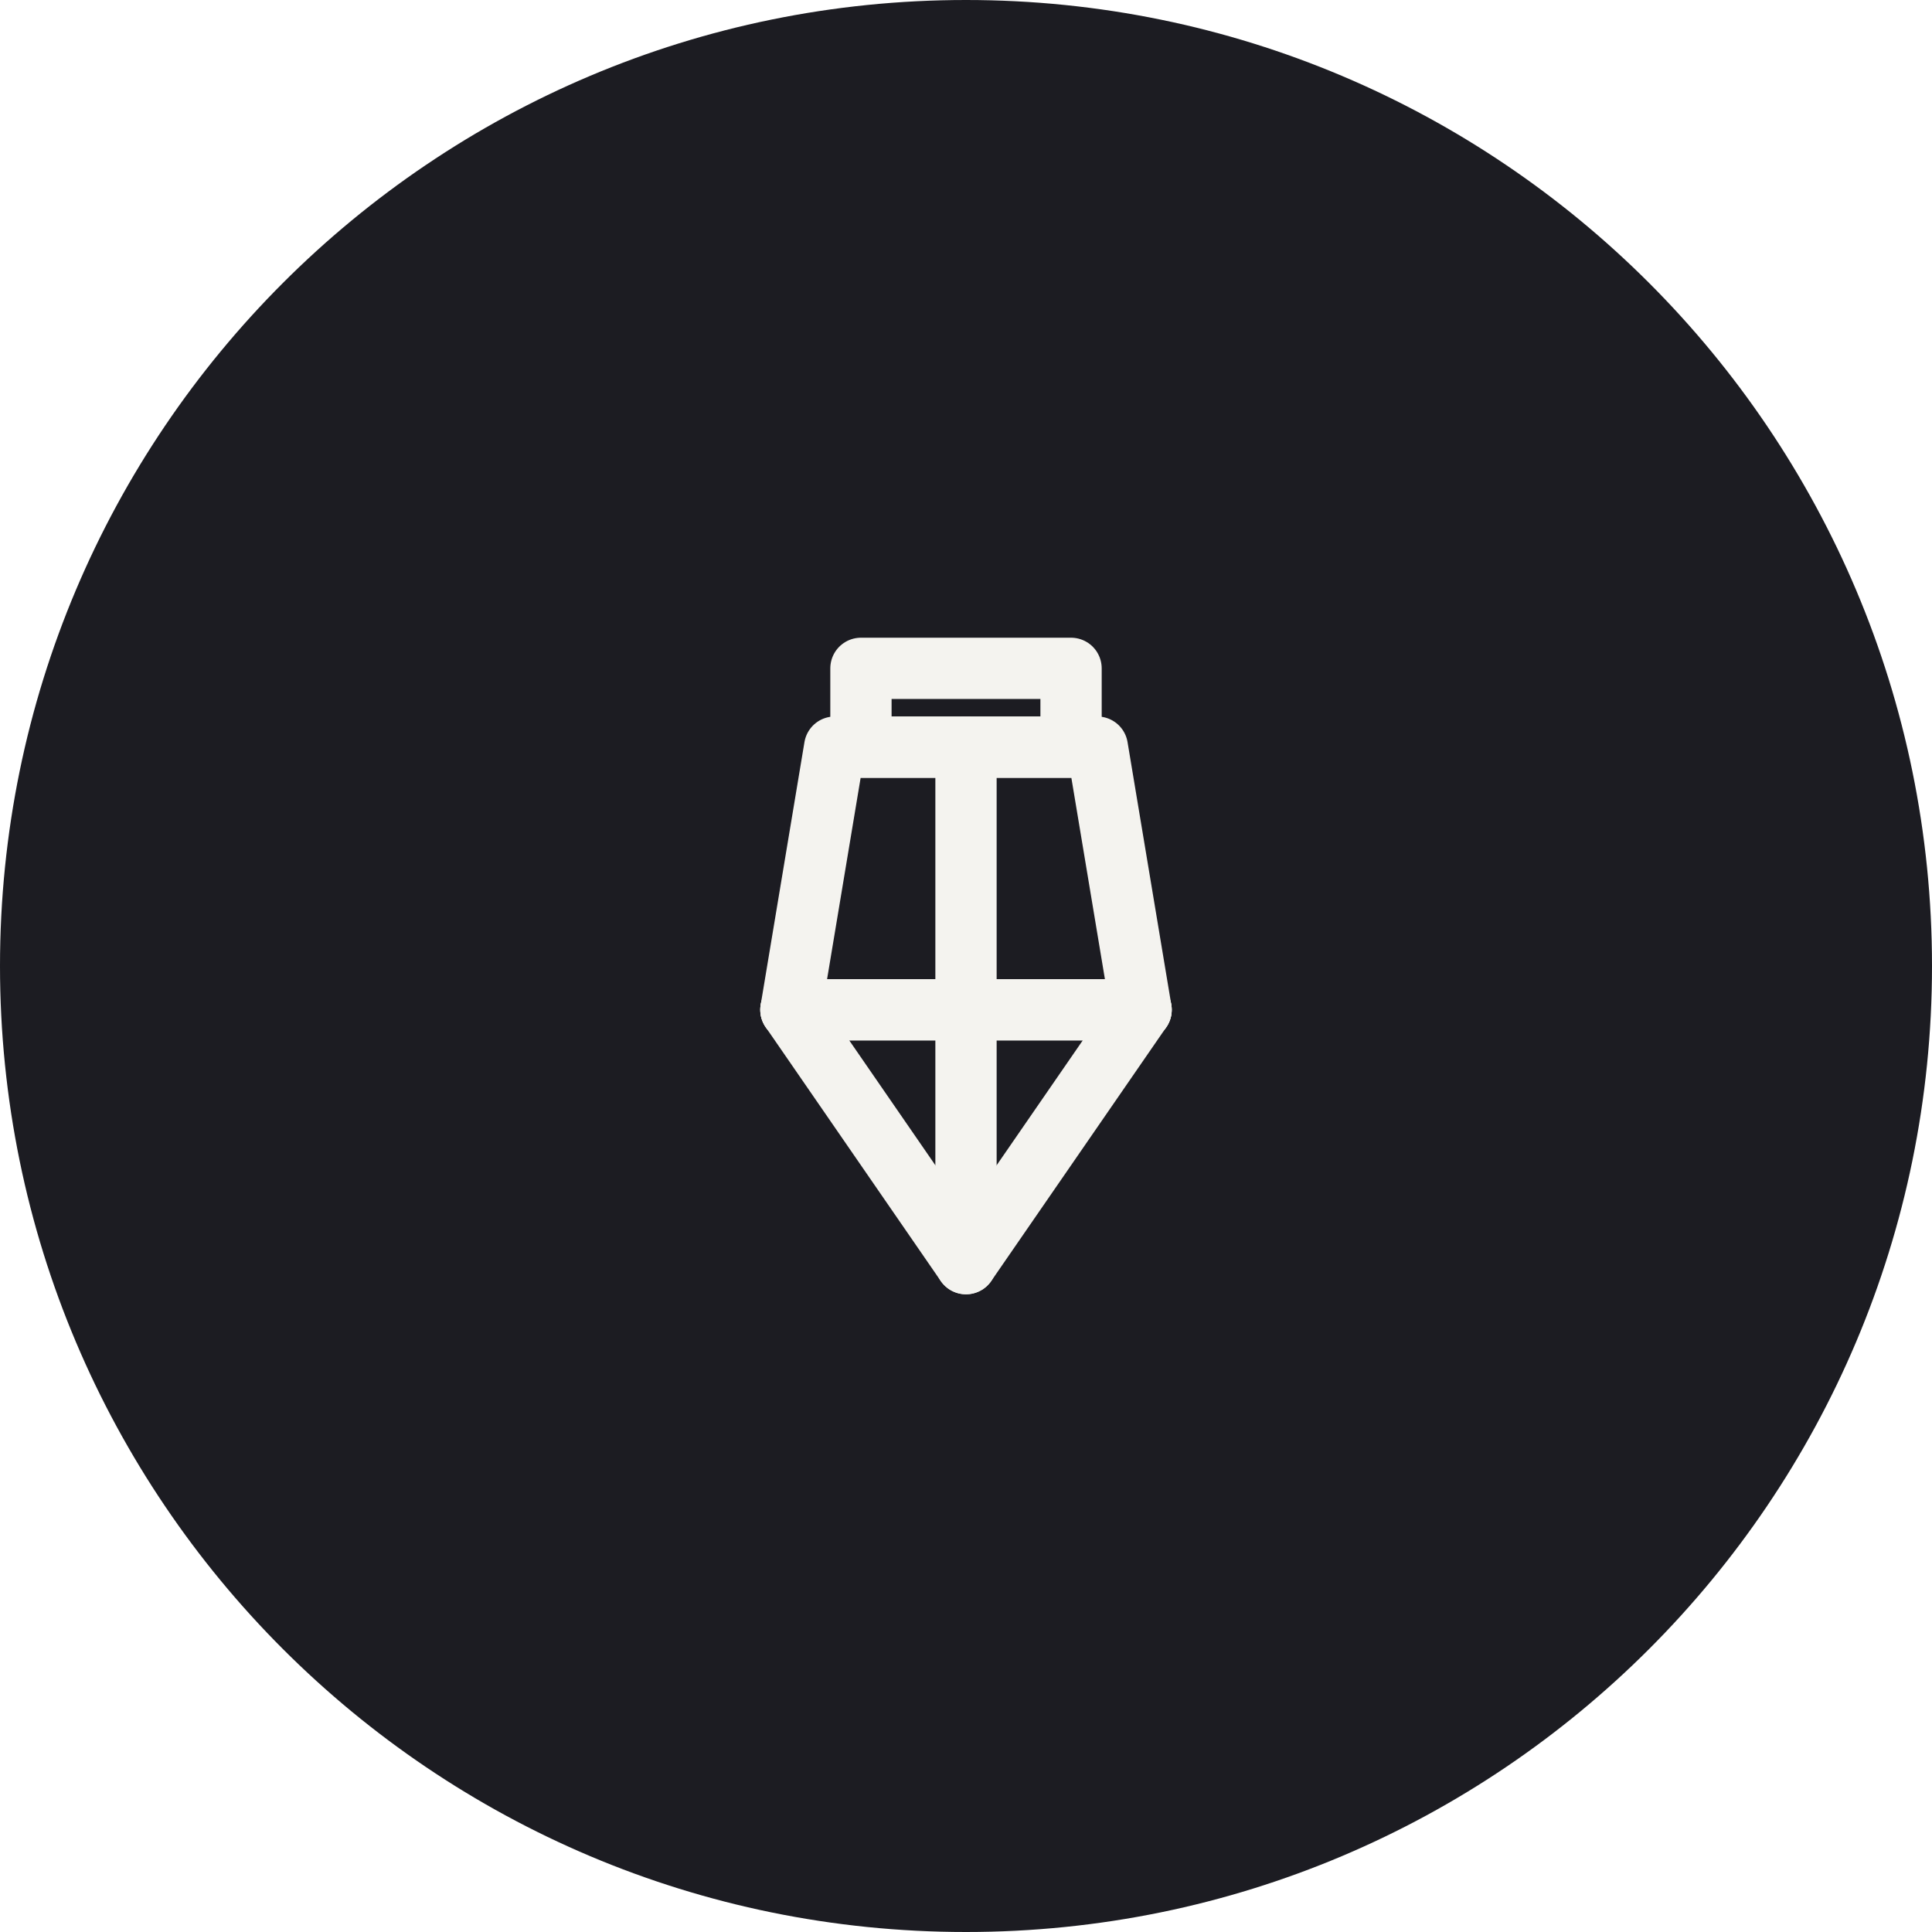
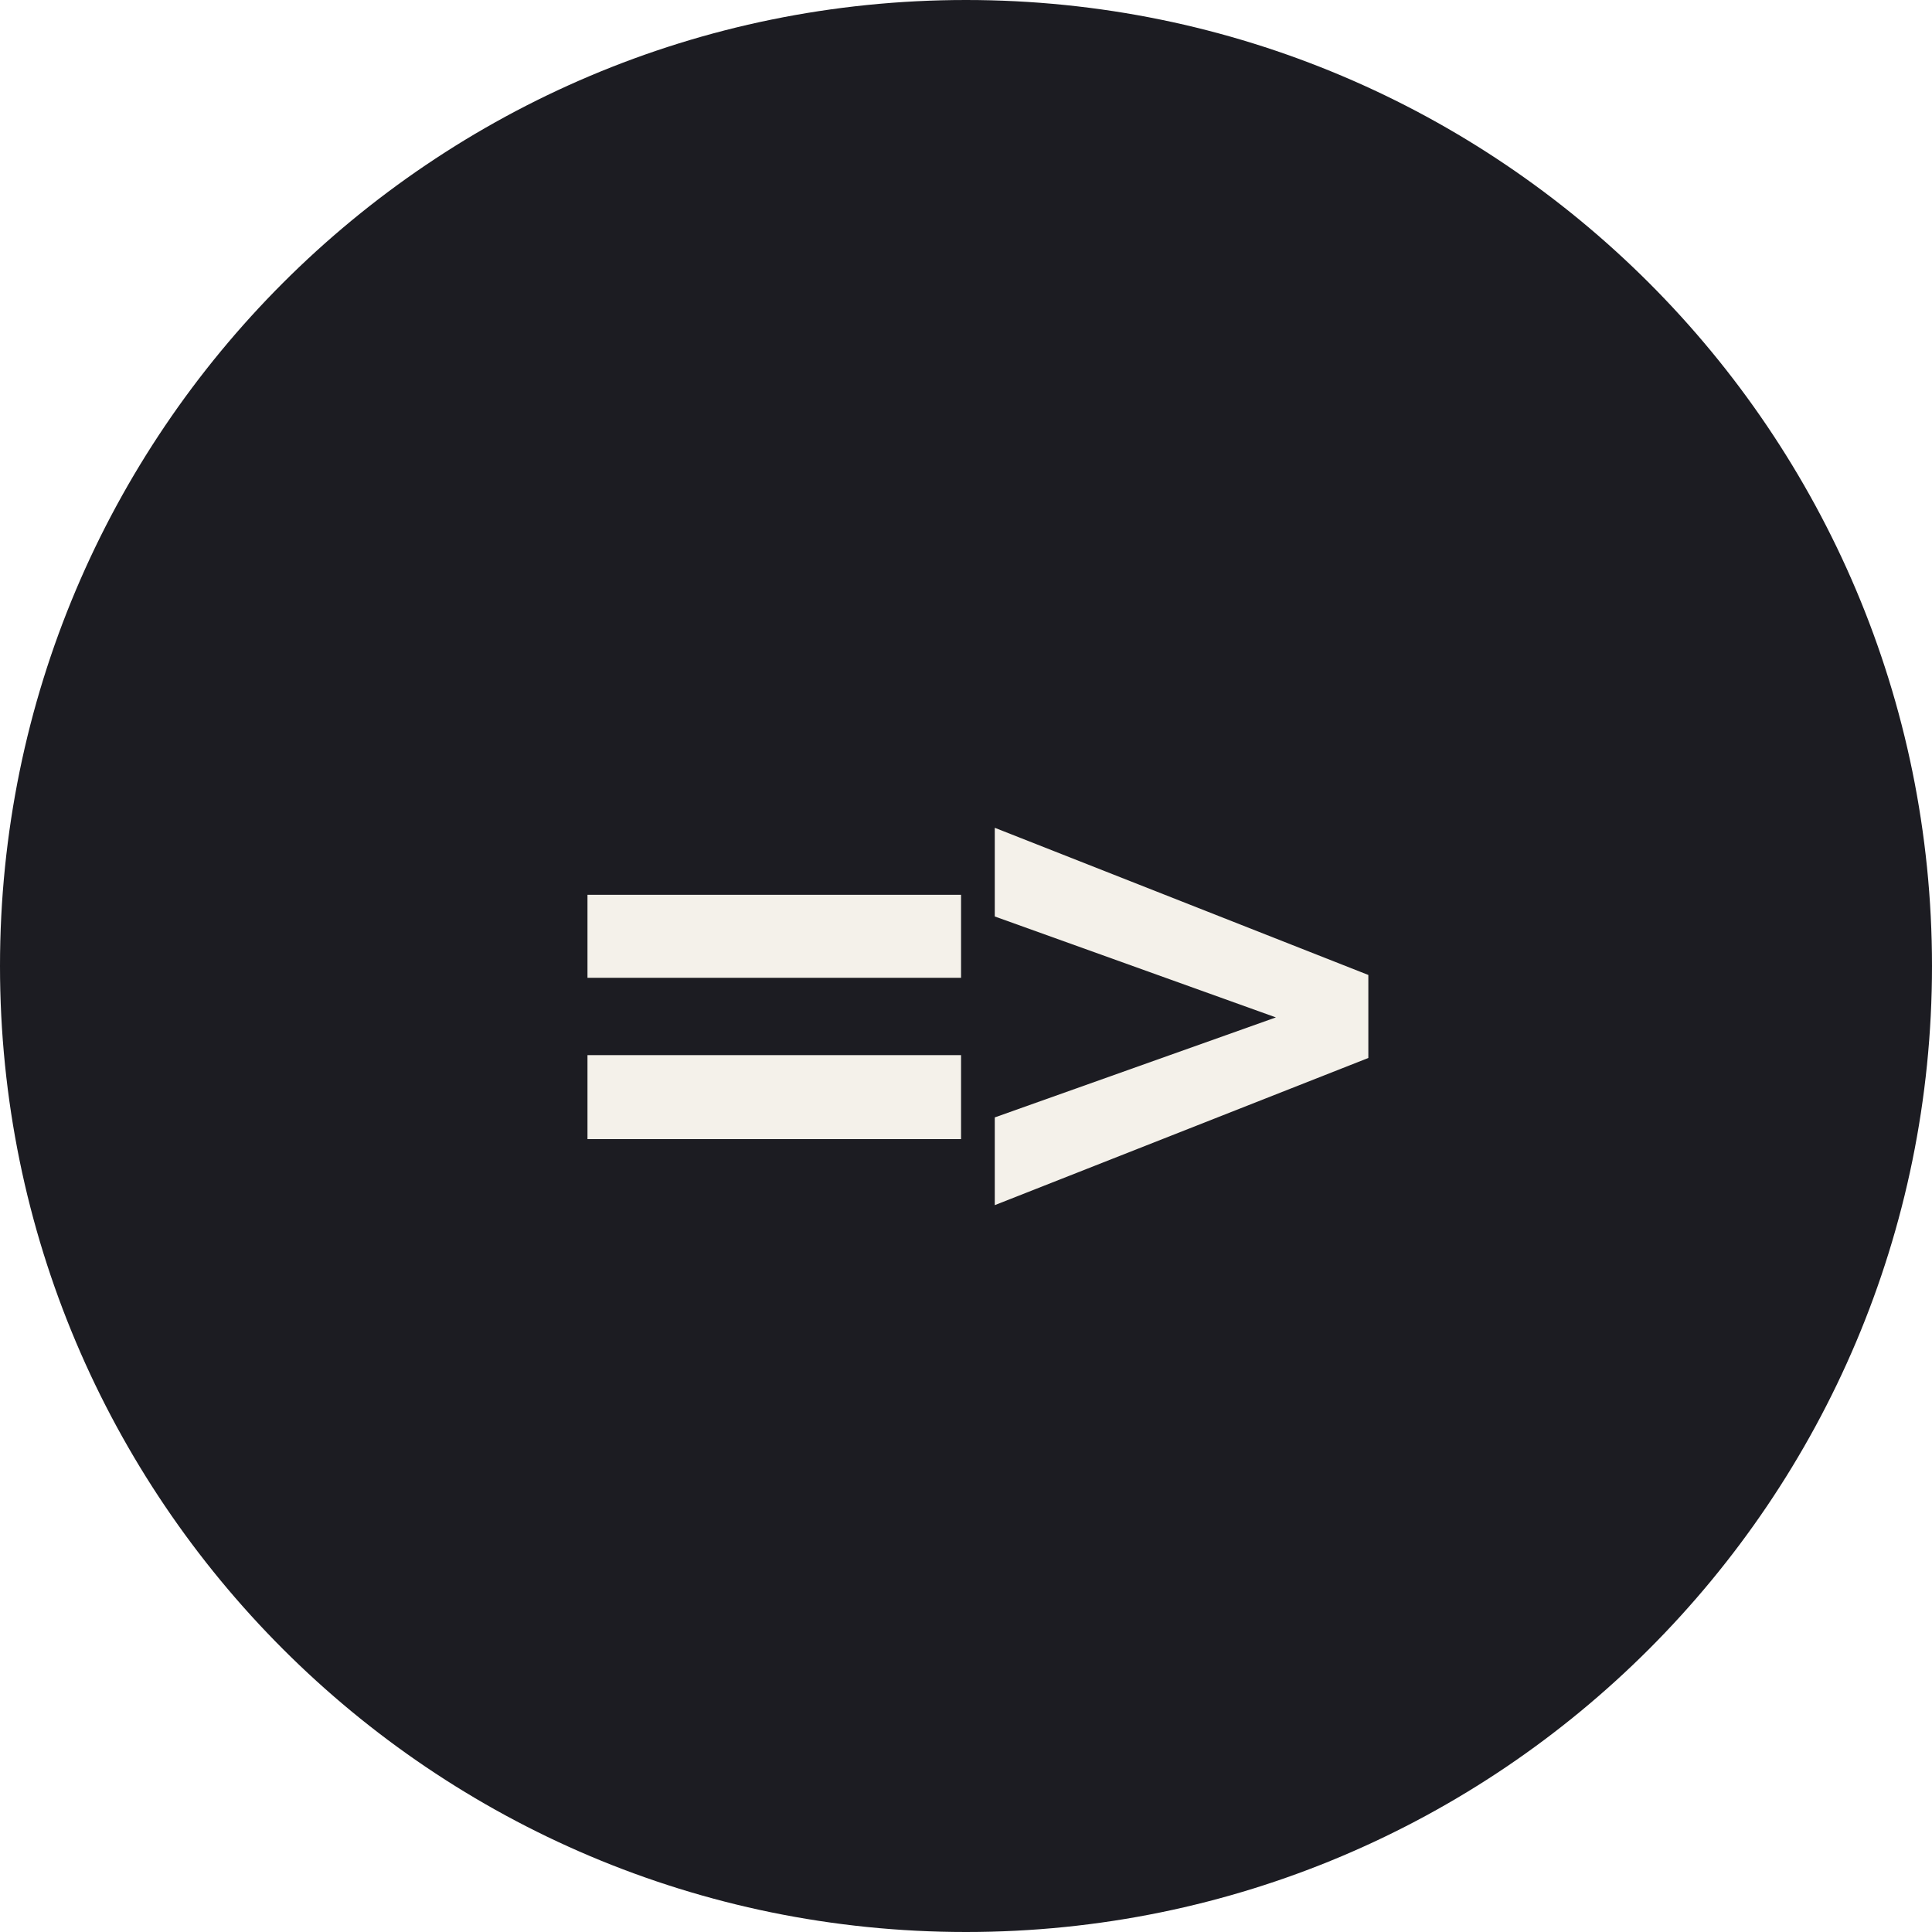
<svg xmlns="http://www.w3.org/2000/svg" viewBox="0 0 32 32">
  <circle cx="16" cy="16" r="16" fill="#1c1c22" />
-   <g fill="none" stroke="#f4f3ef" stroke-width="1.75" stroke-linecap="round" stroke-linejoin="round" transform="translate(16 16) scale(0.58) translate(-12 -12)">
-     <path d="M9 3.5h6v2.25H9z" />
-     <path d="M8.25 5.75h7.5L17 13.25H7L8.25 5.75z" />
-     <path d="M7 13.25h10" />
-     <path d="M7 13.25 12 20.5 17 13.25" />
-     <path d="M12 5.75v14.75" />
-   </g>
+   <text x="16.2" y="20.6" text-anchor="middle" font-size="12" font-weight="600" font-family="ui-monospace, SFMono-Regular, Menlo, Consolas, monospace" font-variant-ligatures="none" letter-spacing="-0.04em" fill="#f4f1ea">=&gt;</text>
</svg>
